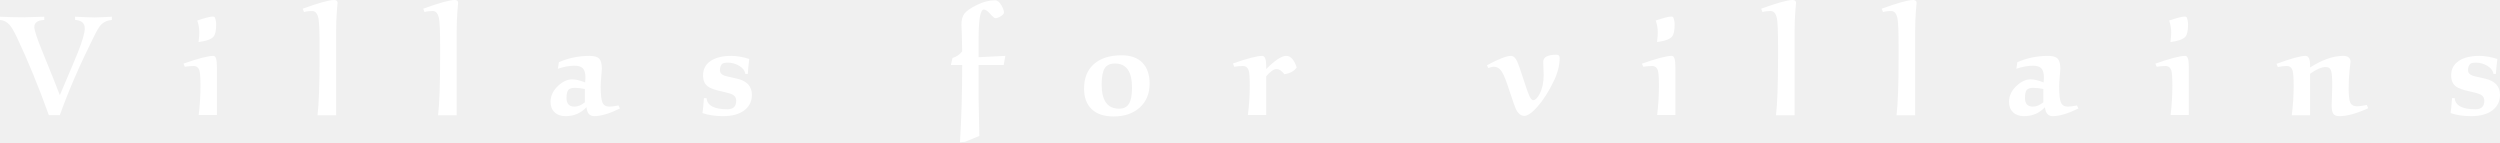
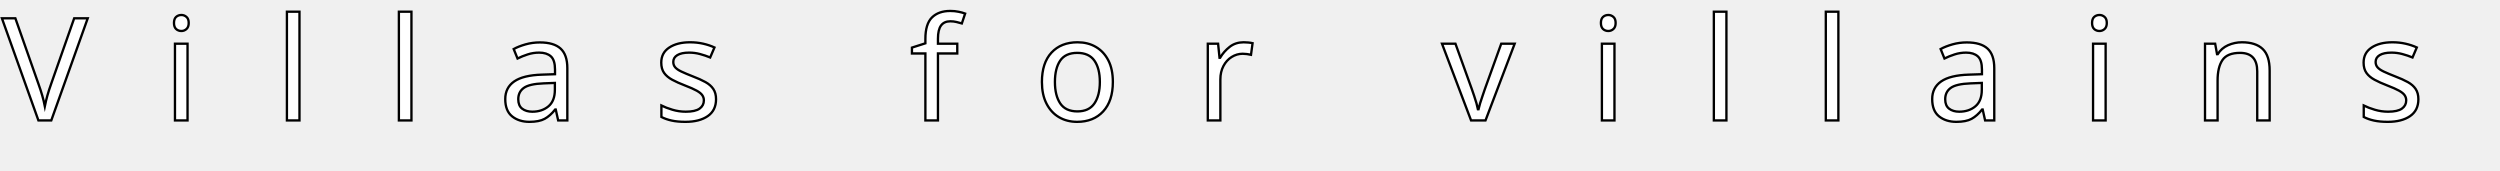
- <svg xmlns="http://www.w3.org/2000/svg" version="1.1" id="Layer_1" x="0px" y="0px" width="416.743px" height="23.713px" viewBox="0 0 416.743 23.713" enable-background="new 0 0 416.743 23.713" xml:space="preserve">
-   <g>
-     <path fill="#FFFFFF" d="M18.653,3.325c-0.782,0.065-1.41,0.358-1.882,0.88c-0.277,0.31-0.676,0.994-1.198,2.053   c-2.314,4.646-4.181,8.956-5.598,12.933H8.141c-1.728-4.808-3.521-9.168-5.378-13.079c-0.457-0.945-0.848-1.604-1.173-1.98   C1.165,3.659,0.636,3.39,0,3.325V2.787c1.238,0.065,2.607,0.098,4.107,0.098c-0.195,0,0.896-0.032,3.276-0.098v0.538   c-1.108,0.049-1.662,0.44-1.662,1.173c0,0.521,0.407,1.784,1.222,3.789c1.565,3.83,2.575,6.356,3.032,7.579   c1.76-4.124,2.771-6.52,3.031-7.188c0.75-1.907,1.125-3.219,1.125-3.937c0-0.88-0.538-1.353-1.613-1.417V2.787   c0.309,0,0.847,0.024,1.613,0.073c0.668,0.033,1.189,0.049,1.564,0.049c0.407,0,0.921-0.016,1.54-0.049   c0.75-0.049,1.223-0.073,1.418-0.073V3.325z" />
-     <path fill="#FFFFFF" d="M30.583,10.61c2.434-0.863,4.097-1.295,4.99-1.295c0.389,0,0.584,0.586,0.584,1.76c0,0.146,0,0.399,0,0.758   c0,0.375,0,0.668,0,0.88v6.454h-3.031c0.196-1.694,0.293-3.316,0.293-4.865c0-1.271-0.057-2.118-0.171-2.542   c-0.163-0.505-0.489-0.758-0.978-0.758c-0.408,0-0.896,0.041-1.467,0.122L30.583,10.61z M35.79,2.86   c0.163,0.359,0.245,0.767,0.245,1.222c0,1.011-0.146,1.688-0.44,2.029c-0.359,0.424-1.19,0.726-2.494,0.904   c0.082-0.685,0.122-1.214,0.122-1.589c0-0.7-0.114-1.368-0.342-2.004c1.304-0.44,2.16-0.66,2.567-0.66   C35.611,2.763,35.725,2.795,35.79,2.86z" />
-     <path fill="#FFFFFF" d="M50.458,1.45C53.115,0.483,54.867,0,55.714,0c0.375,0,0.563,0.171,0.563,0.513   c0-0.13-0.041,0.322-0.123,1.355s-0.122,2.136-0.122,3.308c0,0.473,0,1.115,0,1.929c0,0.798,0,1.367,0,1.71v10.4h-3.104   c0.228-1.92,0.342-5.102,0.342-9.545V7.644c0-2.311-0.057-3.808-0.17-4.492c-0.162-0.878-0.517-1.318-1.066-1.318   c-0.517,0-0.969,0.057-1.357,0.171L50.458,1.45z" />
-     <path fill="#FFFFFF" d="M70.554,1.45C73.21,0.483,74.962,0,75.81,0c0.375,0,0.563,0.171,0.563,0.513   c0-0.13-0.041,0.322-0.123,1.355s-0.122,2.136-0.122,3.308c0,0.473,0,1.115,0,1.929c0,0.798,0,1.367,0,1.71v10.4h-3.104   c0.228-1.92,0.342-5.102,0.342-9.545V7.644c0-2.311-0.057-3.808-0.17-4.492c-0.162-0.878-0.517-1.318-1.066-1.318   c-0.517,0-0.969,0.057-1.357,0.171L70.554,1.45z" />
-     <path fill="#FFFFFF" d="M103.337,18.091c-1.745,0.848-3.17,1.271-4.279,1.271c-0.766,0-1.198-0.497-1.295-1.491   c-0.929,0.994-2.086,1.491-3.472,1.491c-0.782,0-1.397-0.216-1.846-0.647s-0.672-1.006-0.672-1.724   c0-1.011,0.424-1.907,1.271-2.689c0.766-0.717,1.54-1.075,2.322-1.075c0.603,0,1.328,0.171,2.176,0.514   c0.033-0.395,0.049-0.666,0.049-0.814c0-0.707-0.139-1.212-0.416-1.517c-0.277-0.304-0.742-0.456-1.394-0.456   c-0.88,0-1.809,0.171-2.787,0.513l0.171-1.1c1.581-0.7,3.292-1.051,5.134-1.051c0.766,0,1.296,0.154,1.589,0.464   c0.293,0.31,0.44,0.864,0.44,1.662c0,0.229-0.033,0.677-0.098,1.345c-0.065,0.669-0.098,1.223-0.098,1.663   c0,1.287,0.098,2.163,0.293,2.628c0.195,0.464,0.578,0.696,1.149,0.696c0.326,0,0.839-0.064,1.54-0.195L103.337,18.091z    M97.494,17.051c0-0.514,0-0.971,0-1.372c0-0.369,0-0.65,0-0.843c-0.594-0.128-1.155-0.192-1.684-0.192   c-0.53,0-0.891,0.12-1.083,0.36c-0.192,0.241-0.289,0.69-0.289,1.349c0,0.946,0.441,1.42,1.323,1.42   C96.338,17.773,96.916,17.533,97.494,17.051z" />
-     <path fill="#FFFFFF" d="M120.423,10.61c-0.275,0.229-0.414,0.596-0.414,1.101c0,0.407,0.252,0.709,0.755,0.904   c0.13,0.049,0.819,0.212,2.068,0.489c1.671,0.375,2.507,1.279,2.507,2.713c0,1.076-0.425,1.936-1.271,2.579   c-0.848,0.645-2.029,0.966-3.545,0.966c-1.304,0-2.444-0.171-3.423-0.513c0.082-0.521,0.163-1.353,0.245-2.494h0.439   c0.098,1.239,1.255,1.858,3.472,1.858c0.978,0,1.467-0.473,1.467-1.418c0-0.456-0.188-0.791-0.563-1.003   c-0.293-0.162-0.889-0.342-1.784-0.537c-1.174-0.245-1.973-0.529-2.396-0.856c-0.522-0.391-0.783-1.002-0.783-1.833   c0-1.06,0.44-1.874,1.32-2.444c0.831-0.538,1.972-0.807,3.423-0.807c0.88,0,1.866,0.171,2.958,0.513   c-0.13,1.06-0.211,1.891-0.243,2.494h-0.413c-0.065-0.521-0.394-0.966-0.986-1.333c-0.592-0.366-1.261-0.55-2.006-0.55   C120.893,10.439,120.617,10.497,120.423,10.61z" />
-     <path fill="#FFFFFF" d="M167.582,9.315l-0.269,1.516h-4.181v5.657l0.122,6.173l-2.396,0.979l-0.831,0.073   c0.244-4.001,0.366-8.295,0.366-12.883h-1.882l0.272-1.171c0.66-0.195,1.196-0.561,1.609-1.098   c-0.021-0.927-0.041-1.895-0.061-2.902c-0.041-0.911-0.062-1.423-0.062-1.537c0-0.813,0.171-1.439,0.514-1.878   c0.342-0.438,1.034-0.914,2.078-1.426c1.042-0.512,2.045-0.769,3.007-0.769c0.391,0,0.749,0.285,1.075,0.855   c0.277,0.489,0.416,0.88,0.416,1.173c0,0.196-0.174,0.403-0.521,0.624c-0.346,0.22-0.648,0.33-0.905,0.33   c-0.161,0-0.452-0.24-0.87-0.721c-0.419-0.48-0.773-0.721-1.063-0.721c-0.58,0-0.87,1.654-0.87,4.963c0,0.488,0,1.483,0,2.982   L167.582,9.315z" />
-     <path fill="#FFFFFF" d="M191.638,13.947c0,1.649-0.546,2.973-1.638,3.97c-1.092,0.996-2.551,1.494-4.376,1.494   c-1.581,0-2.796-0.403-3.643-1.213c-0.848-0.809-1.271-1.956-1.271-3.442c0-1.748,0.55-3.108,1.65-4.081   c1.1-0.972,2.636-1.458,4.608-1.458c1.499,0,2.652,0.409,3.459,1.226S191.638,12.427,191.638,13.947z M188.704,14.608   c0-2.682-0.945-4.022-2.836-4.022c-0.815,0-1.39,0.271-1.724,0.81c-0.334,0.54-0.501,1.439-0.501,2.698   c0,2.682,0.97,4.022,2.909,4.022c0.766,0,1.316-0.278,1.65-0.834S188.704,15.834,188.704,14.608z" />
-     <path fill="#FFFFFF" d="M216.158,11.246c-0.44,0.62-1.125,0.994-2.054,1.125c-0.44-0.57-0.872-0.855-1.296-0.855   c-0.473,0-1.051,0.399-1.735,1.197v6.454h-3.057c0.212-1.597,0.318-3.219,0.318-4.865c0-1.271-0.058-2.118-0.171-2.542   c-0.163-0.505-0.489-0.758-0.979-0.758c-0.391,0-0.872,0.041-1.442,0.122l-0.22-0.538c2.418-0.847,4.04-1.271,4.868-1.271   c0.454,0,0.682,0.537,0.682,1.613v0.587c1.457-1.467,2.57-2.2,3.341-2.2C215.15,9.315,215.731,9.958,216.158,11.246z" />
-     <path fill="#FFFFFF" d="M247.865,10.879c1.939-1.043,3.275-1.564,4.009-1.564c0.407,0,0.759,0.317,1.052,0.953   c0.179,0.391,0.521,1.369,1.026,2.934c0.424,1.336,0.726,2.2,0.905,2.591c0.244,0.604,0.48,0.905,0.709,0.905   c0.357,0,0.725-0.357,1.1-1.072c0.44-0.861,0.66-1.909,0.66-3.144c0-0.228-0.013-0.581-0.037-1.061   c-0.024-0.479-0.036-0.849-0.036-1.108c0-0.796,0.741-1.194,2.225-1.194c0.342,0,0.514,0.18,0.514,0.537   c0,1.203-0.318,2.472-0.954,3.805c-0.848,1.772-1.769,3.219-2.762,4.341c-0.897,1.008-1.622,1.512-2.176,1.512   c-0.555,0-1.02-0.366-1.394-1.1c-0.163-0.343-0.53-1.386-1.101-3.13c-0.505-1.564-0.904-2.574-1.198-3.031   c-0.358-0.619-0.831-0.929-1.417-0.929c-0.229,0-0.53,0.073-0.905,0.22L247.865,10.879z" />
-     <path fill="#FFFFFF" d="M273.705,10.61c2.434-0.863,4.097-1.295,4.99-1.295c0.389,0,0.584,0.586,0.584,1.76   c0,0.146,0,0.399,0,0.758c0,0.375,0,0.668,0,0.88v6.454h-3.031c0.195-1.694,0.293-3.316,0.293-4.865   c0-1.271-0.058-2.118-0.171-2.542c-0.163-0.505-0.489-0.758-0.979-0.758c-0.407,0-0.896,0.041-1.467,0.122L273.705,10.61z    M278.912,2.86c0.163,0.359,0.245,0.767,0.245,1.222c0,1.011-0.147,1.688-0.44,2.029c-0.358,0.424-1.19,0.726-2.494,0.904   c0.082-0.685,0.123-1.214,0.123-1.589c0-0.7-0.114-1.368-0.343-2.004c1.304-0.44,2.159-0.66,2.567-0.66   C278.732,2.763,278.847,2.795,278.912,2.86z" />
-     <path fill="#FFFFFF" d="M293.581,1.45c2.656-0.966,4.408-1.45,5.256-1.45c0.375,0,0.563,0.171,0.563,0.513   c0-0.13-0.041,0.322-0.122,1.355c-0.082,1.034-0.122,2.136-0.122,3.308c0,0.473,0,1.115,0,1.929c0,0.798,0,1.367,0,1.71v10.4   h-3.105c0.229-1.92,0.343-5.102,0.343-9.545V7.644c0-2.311-0.057-3.808-0.17-4.492c-0.162-0.878-0.518-1.318-1.066-1.318   c-0.518,0-0.969,0.057-1.357,0.171L293.581,1.45z" />
-     <path fill="#FFFFFF" d="M313.676,1.45c2.656-0.966,4.408-1.45,5.256-1.45c0.375,0,0.563,0.171,0.563,0.513   c0-0.13-0.041,0.322-0.122,1.355c-0.082,1.034-0.122,2.136-0.122,3.308c0,0.473,0,1.115,0,1.929c0,0.798,0,1.367,0,1.71v10.4   h-3.105c0.229-1.92,0.343-5.102,0.343-9.545V7.644c0-2.311-0.057-3.808-0.17-4.492c-0.162-0.878-0.518-1.318-1.066-1.318   c-0.518,0-0.969,0.057-1.357,0.171L313.676,1.45z" />
-     <path fill="#FFFFFF" d="M346.459,18.091c-1.744,0.848-3.17,1.271-4.278,1.271c-0.767,0-1.198-0.497-1.296-1.491   c-0.929,0.994-2.086,1.491-3.471,1.491c-0.783,0-1.398-0.216-1.846-0.647c-0.449-0.432-0.673-1.006-0.673-1.724   c0-1.011,0.424-1.907,1.271-2.689c0.766-0.717,1.54-1.075,2.322-1.075c0.603,0,1.328,0.171,2.176,0.514   c0.032-0.395,0.049-0.666,0.049-0.814c0-0.707-0.139-1.212-0.415-1.517c-0.277-0.304-0.742-0.456-1.394-0.456   c-0.881,0-1.81,0.171-2.787,0.513l0.171-1.1c1.581-0.7,3.292-1.051,5.134-1.051c0.766,0,1.296,0.154,1.589,0.464   c0.294,0.31,0.44,0.864,0.44,1.662c0,0.229-0.033,0.677-0.098,1.345c-0.065,0.669-0.098,1.223-0.098,1.663   c0,1.287,0.098,2.163,0.293,2.628c0.195,0.464,0.578,0.696,1.149,0.696c0.325,0,0.839-0.064,1.54-0.195L346.459,18.091z    M340.616,17.051c0-0.514,0-0.971,0-1.372c0-0.369,0-0.65,0-0.843c-0.594-0.128-1.155-0.192-1.685-0.192s-0.89,0.12-1.083,0.36   c-0.192,0.241-0.288,0.69-0.288,1.349c0,0.946,0.441,1.42,1.323,1.42C339.461,17.773,340.039,17.533,340.616,17.051z" />
-     <path fill="#FFFFFF" d="M359.293,10.61c2.434-0.863,4.097-1.295,4.99-1.295c0.389,0,0.584,0.586,0.584,1.76   c0,0.146,0,0.399,0,0.758c0,0.375,0,0.668,0,0.88v6.454h-3.031c0.195-1.694,0.293-3.316,0.293-4.865   c0-1.271-0.058-2.118-0.171-2.542c-0.163-0.505-0.489-0.758-0.979-0.758c-0.407,0-0.896,0.041-1.467,0.122L359.293,10.61z    M364.5,2.86c0.163,0.359,0.245,0.767,0.245,1.222c0,1.011-0.147,1.688-0.44,2.029c-0.358,0.424-1.19,0.726-2.494,0.904   c0.082-0.685,0.123-1.214,0.123-1.589c0-0.7-0.114-1.368-0.343-2.004c1.304-0.44,2.159-0.66,2.567-0.66   C364.32,2.763,364.435,2.795,364.5,2.86z" />
-     <path fill="#FFFFFF" d="M394.766,18.042c-1.923,0.881-3.521,1.32-4.792,1.32c-0.488,0-0.827-0.13-1.015-0.391   s-0.28-0.717-0.28-1.369c0-0.163,0.016-0.623,0.049-1.382c0.032-0.758,0.049-1.43,0.049-2.017c0-1.189-0.058-1.972-0.171-2.347   c-0.131-0.456-0.433-0.685-0.905-0.685c-0.7,0-1.572,0.375-2.615,1.125v6.918h-3.057c0.212-1.646,0.318-3.26,0.318-4.841   c0-1.304-0.058-2.167-0.171-2.591c-0.163-0.521-0.489-0.782-0.979-0.782c-0.424,0-0.921,0.058-1.491,0.171l-0.22-0.527   c2.401-0.887,4.017-1.33,4.844-1.33c0.503,0,0.755,0.521,0.755,1.564v0.366c2.028-1.287,3.868-1.931,5.521-1.931   c0.817,0,1.227,0.351,1.227,1.054c0-0.098-0.053,0.331-0.159,1.287c-0.106,0.957-0.159,1.974-0.159,3.053   c0,1.177,0.082,1.953,0.245,2.329c0.179,0.458,0.578,0.687,1.197,0.687c0.277,0,0.808-0.073,1.59-0.22L394.766,18.042z" />
-     <path fill="#FFFFFF" d="M411.827,10.61c-0.275,0.229-0.414,0.596-0.414,1.101c0,0.407,0.252,0.709,0.755,0.904   c0.13,0.049,0.819,0.212,2.068,0.489c1.671,0.375,2.507,1.279,2.507,2.713c0,1.076-0.425,1.936-1.271,2.579   c-0.848,0.645-2.029,0.966-3.545,0.966c-1.304,0-2.444-0.171-3.423-0.513c0.082-0.521,0.163-1.353,0.245-2.494h0.439   c0.098,1.239,1.255,1.858,3.472,1.858c0.978,0,1.467-0.473,1.467-1.418c0-0.456-0.188-0.791-0.563-1.003   c-0.293-0.162-0.889-0.342-1.784-0.537c-1.174-0.245-1.973-0.529-2.396-0.856c-0.522-0.391-0.783-1.002-0.783-1.833   c0-1.06,0.44-1.874,1.32-2.444c0.831-0.538,1.972-0.807,3.423-0.807c0.88,0,1.866,0.171,2.958,0.513   c-0.13,1.06-0.211,1.891-0.243,2.494h-0.413c-0.065-0.521-0.394-0.966-0.986-1.333c-0.592-0.366-1.261-0.55-2.006-0.55   C412.297,10.439,412.021,10.497,411.827,10.61z" />
-   </g>
+ <svg xmlns="http://www.w3.org/2000/svg" version="1.1" id="Layer_1" x="0px" y="0px" width="1066.007px" height="72.889px" viewBox="-0.817 -30.967 1066.007 72.889" enable-background="new -0.817 -30.967 1066.007 72.889" xml:space="preserve">
+   <text transform="matrix(1 0 0 1 2.441406e-004 20.3772)" fill="#FFFFFF" stroke="#000000" stroke-miterlimit="10" font-family="'KallosMdITCTTMedium'" font-size="61" letter-spacing="32">Villas for villains</text>
</svg>
